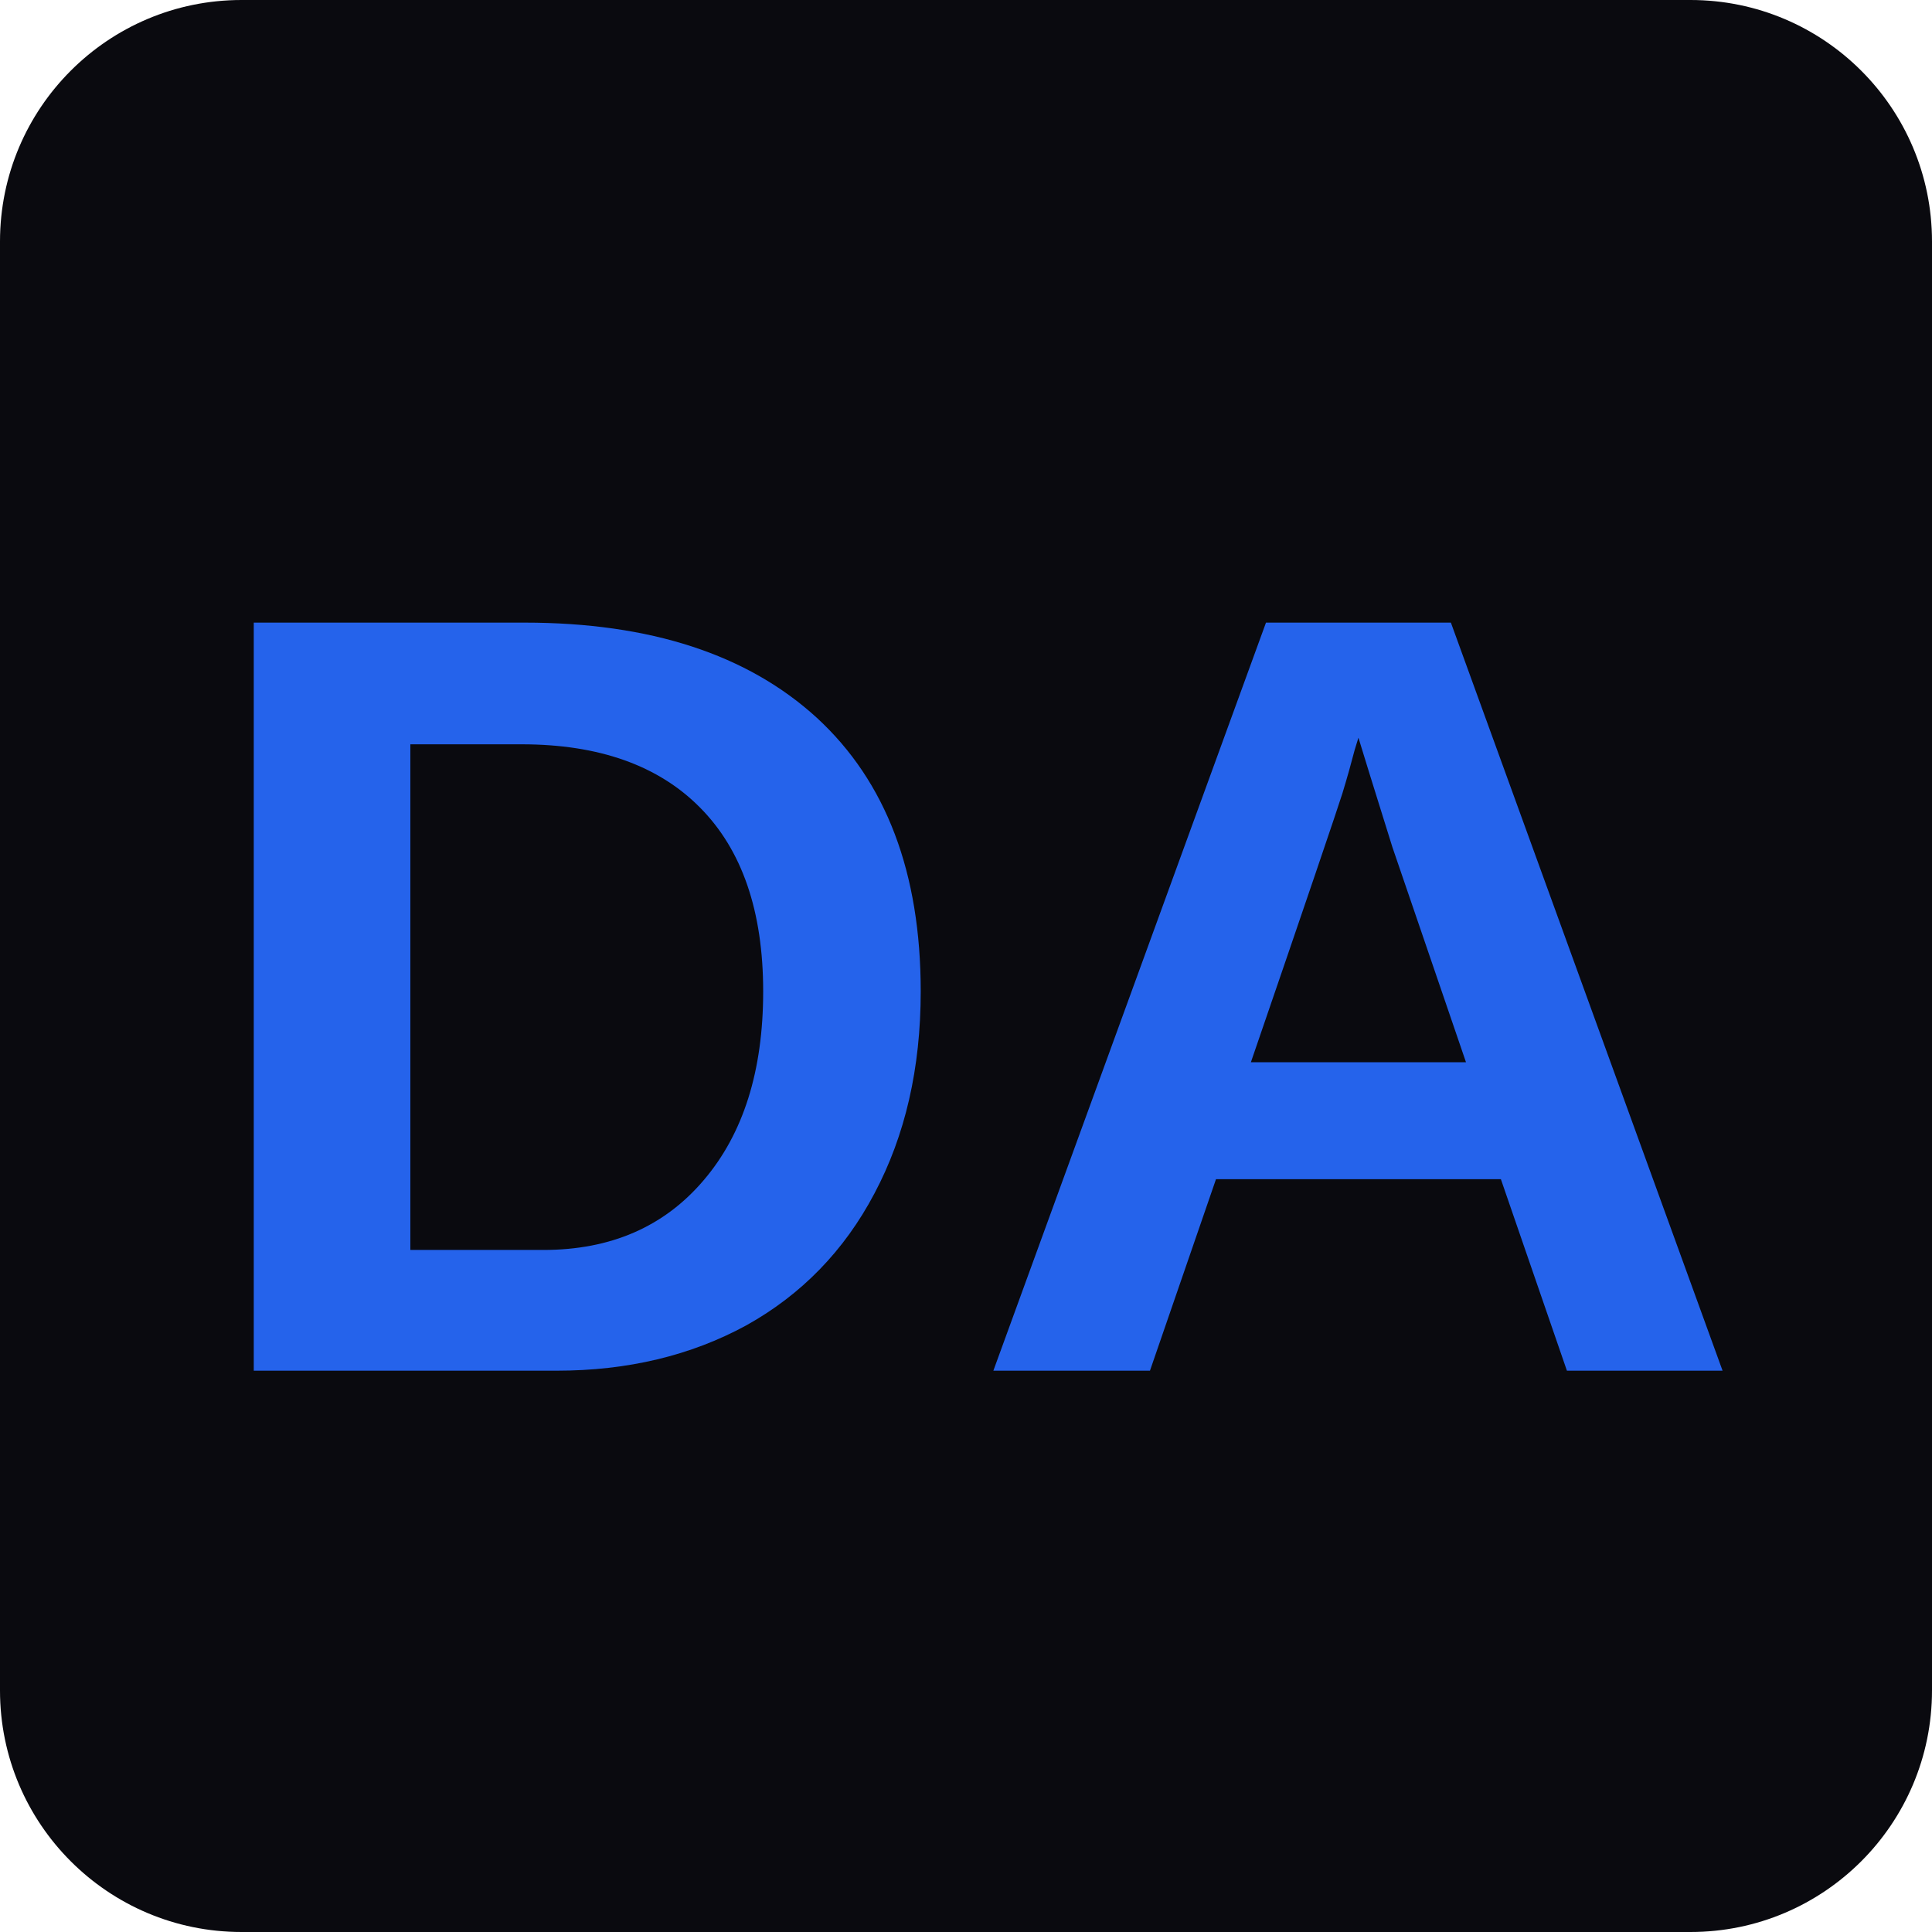
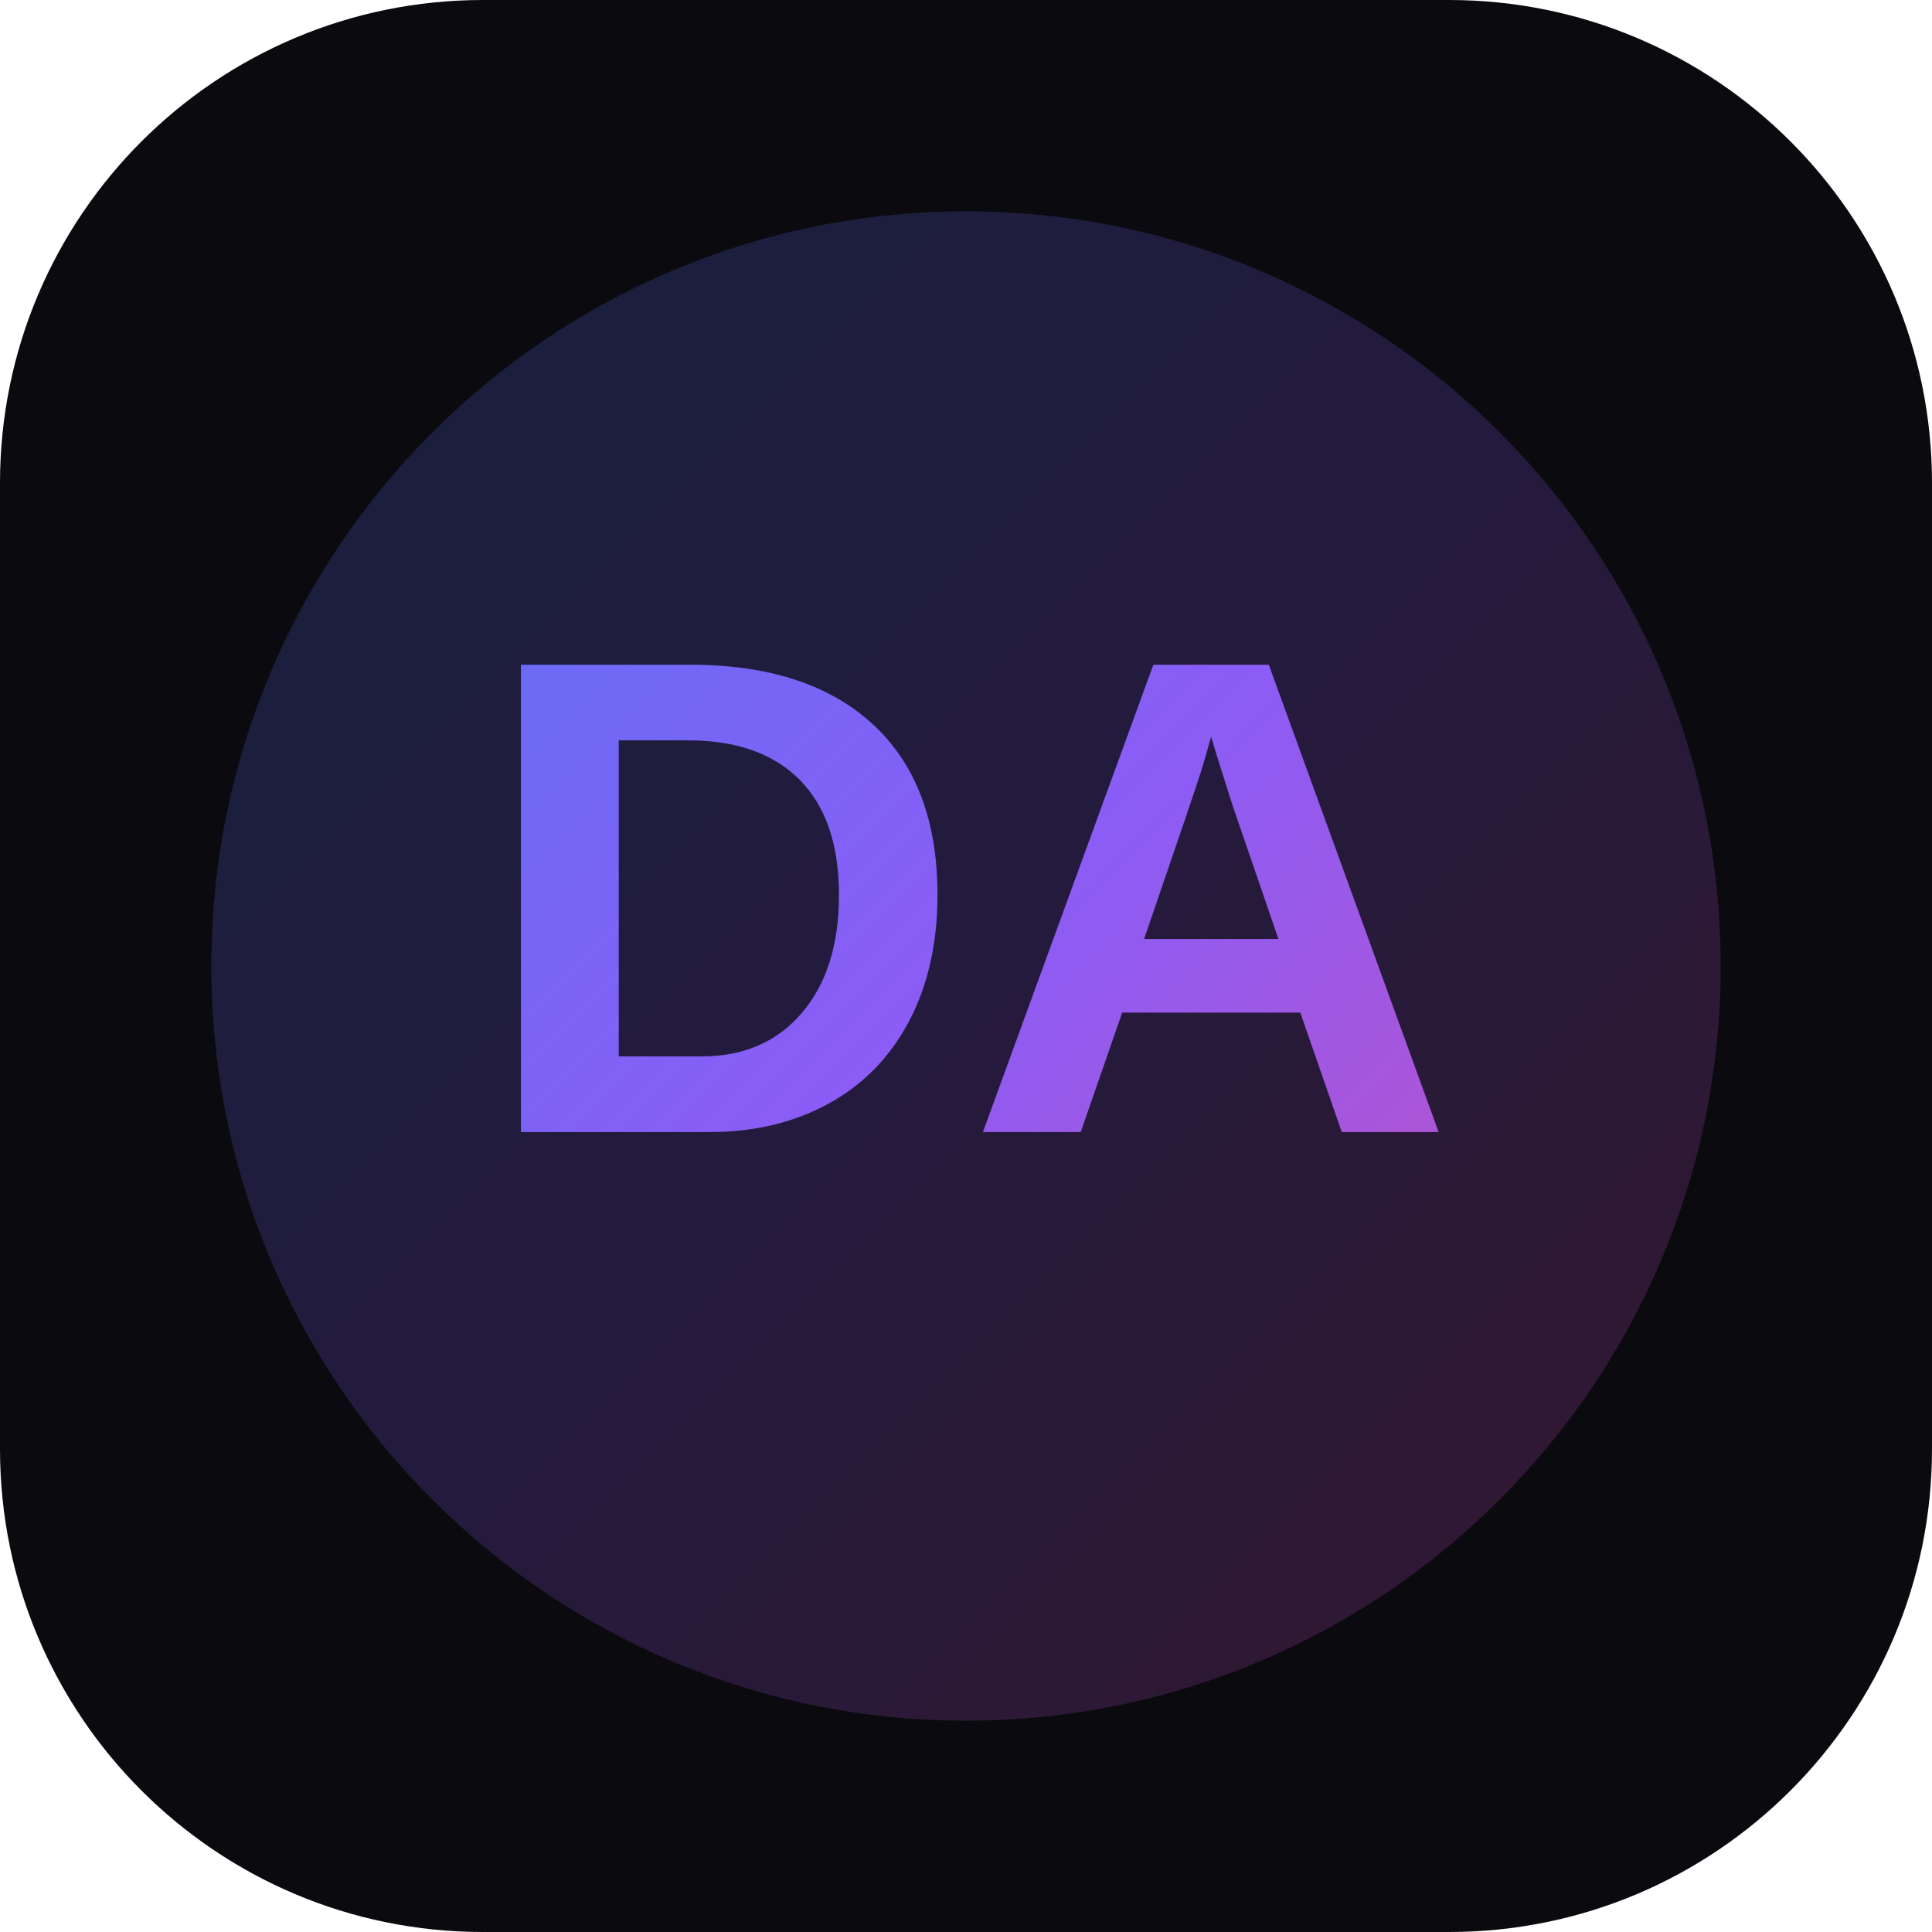
- <svg xmlns="http://www.w3.org/2000/svg" viewBox="0 0 32 32">
-   <rect width="32" height="32" rx="4" fill="#0a0a0f" />
-   <text x="50%" y="55%" dominant-baseline="middle" text-anchor="middle" font-family="Arial, sans-serif" font-weight="bold" font-size="18" fill="#2563EB">DA</text>
+ <svg xmlns="http://www.w3.org/2000/svg" width="512" height="512" viewBox="0 0 512 512" fill="none">
+   <rect width="512" height="512" rx="128" fill="#0A0A0F" />
+   <defs>
+     <linearGradient id="gradient" x1="0" y1="0" x2="512" y2="512" gradientUnits="userSpaceOnUse">
+       <stop offset="0" stop-color="#3B82F6" />
+       <stop offset="0.5" stop-color="#8B5CF6" />
+       <stop offset="1" stop-color="#EC4899" />
+     </linearGradient>
+   </defs>
+   <circle cx="256" cy="256" r="200" fill="url(#gradient)" fill-opacity="0.2" />
+   <text x="256" y="300" text-anchor="middle" fill="url(#gradient)" font-family="Arial" font-size="180" font-weight="bold">DA</text>
</svg>
